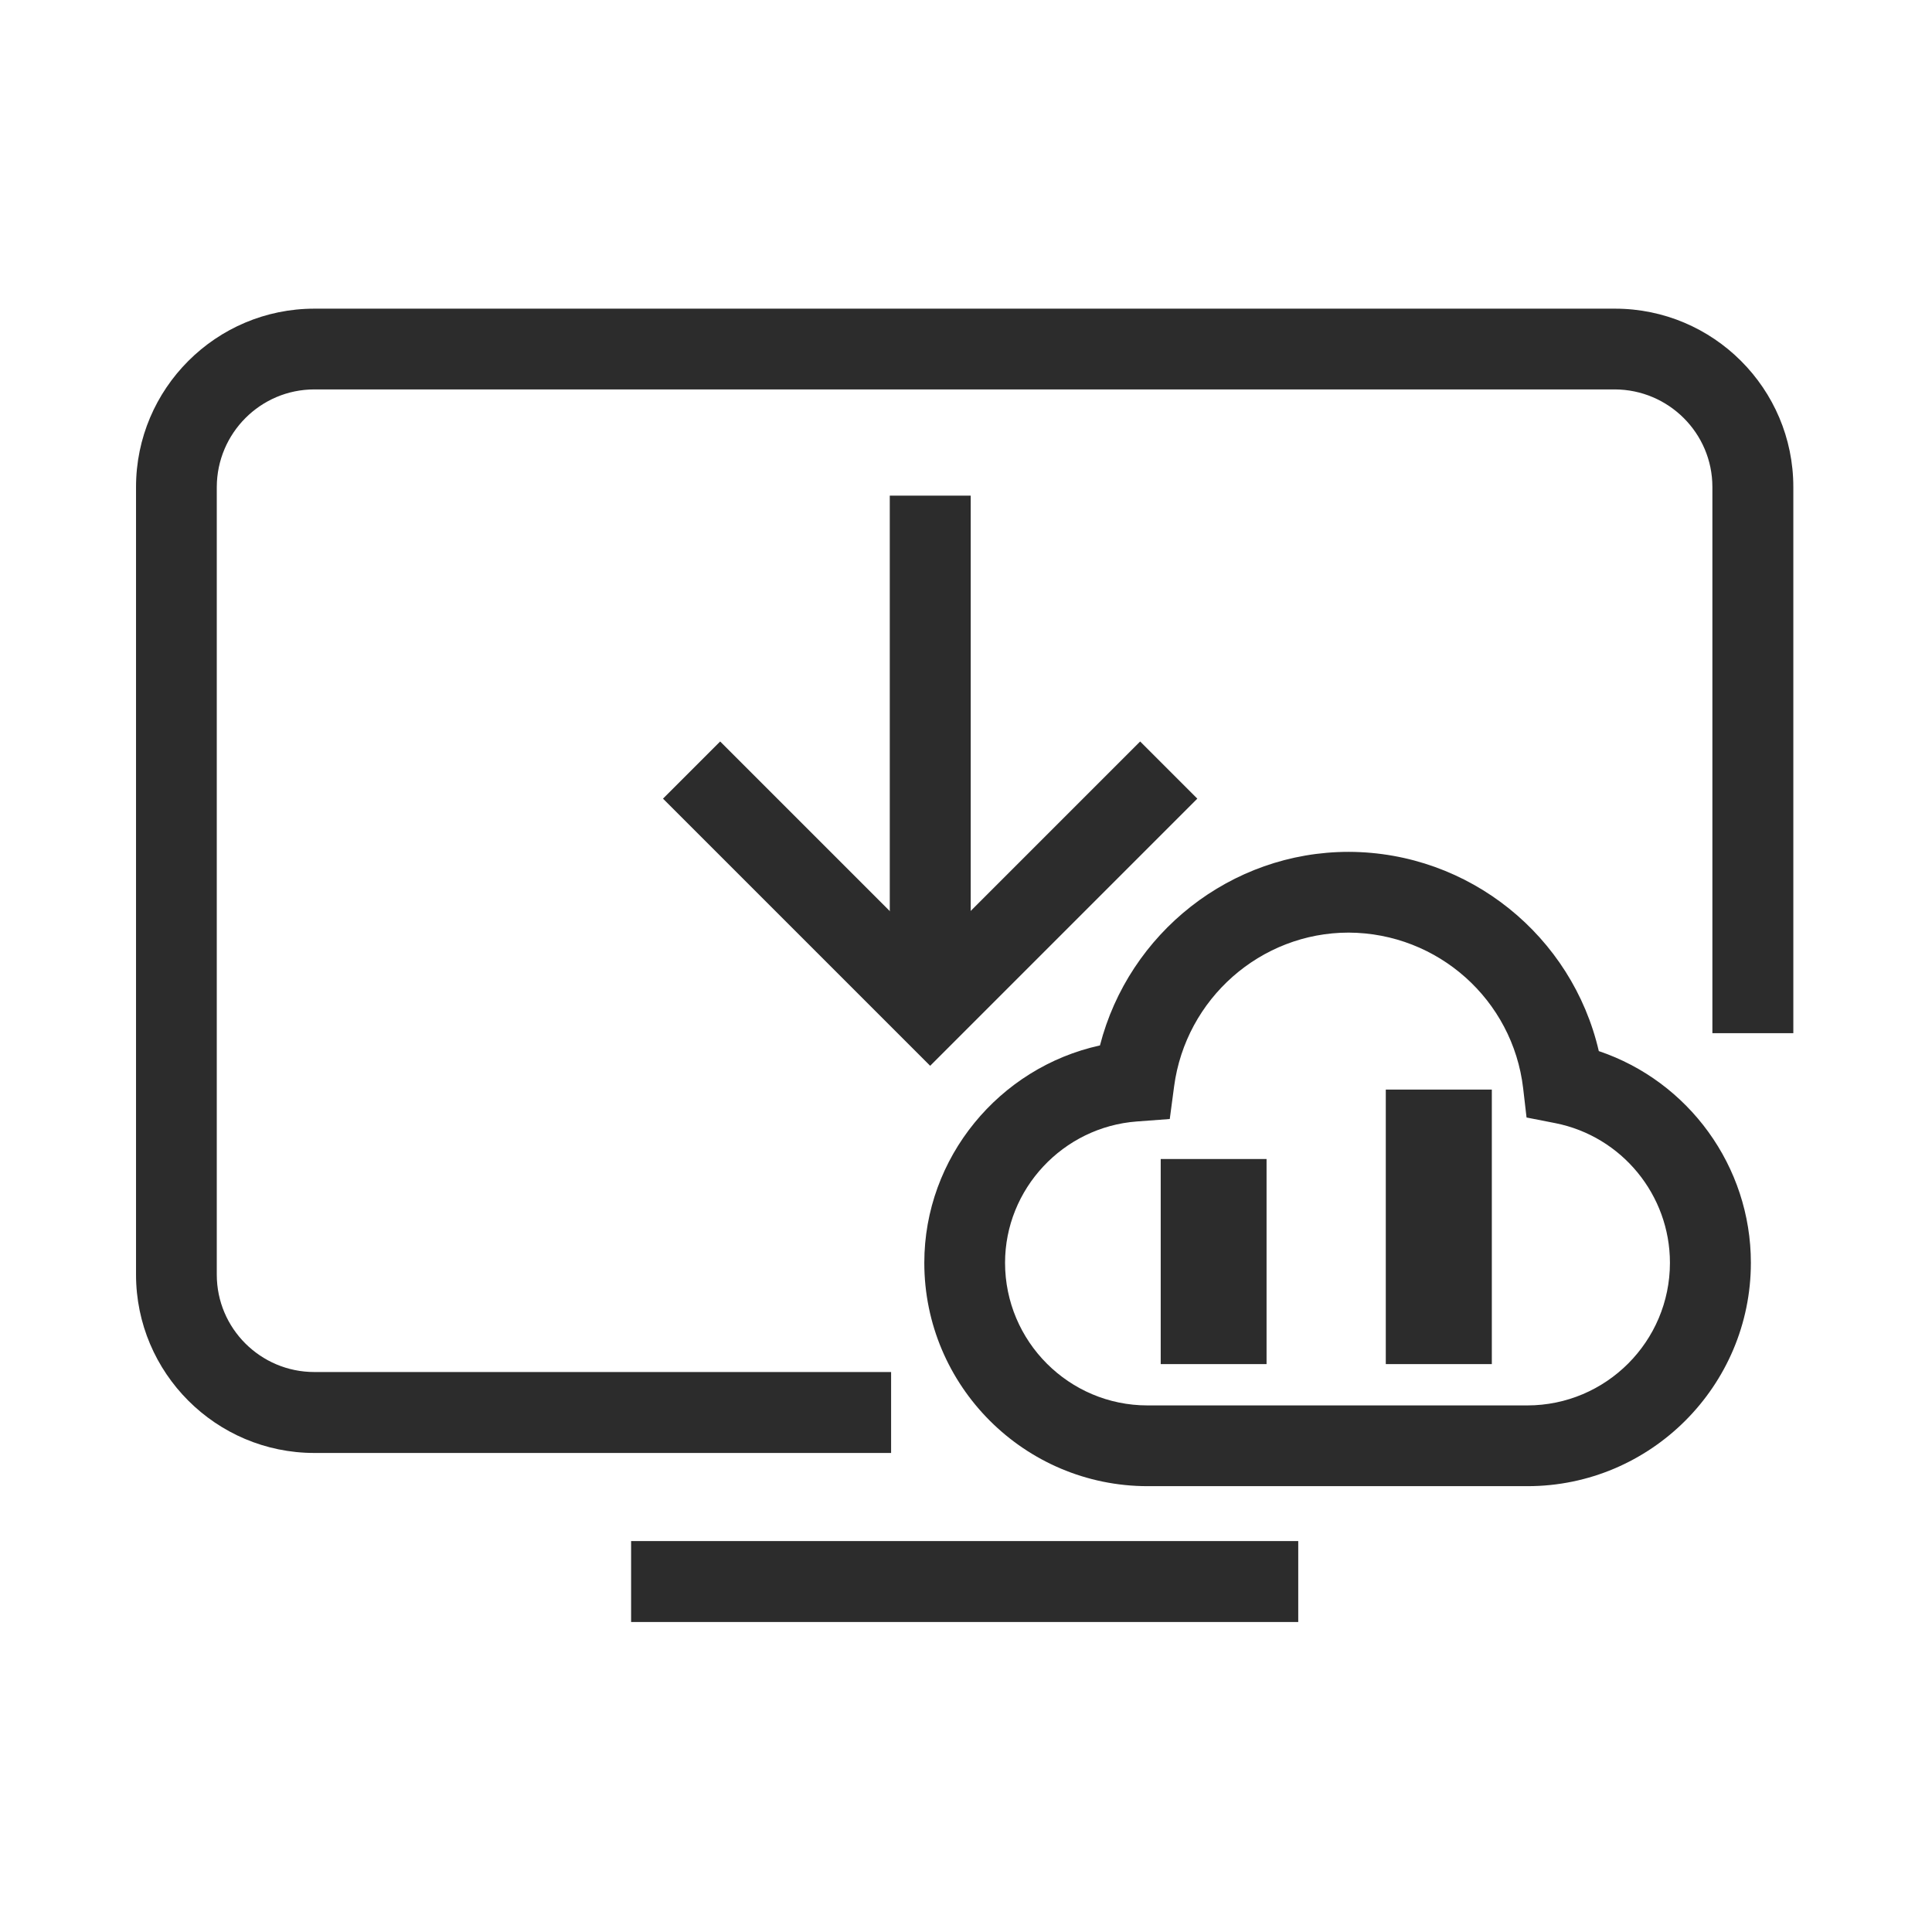
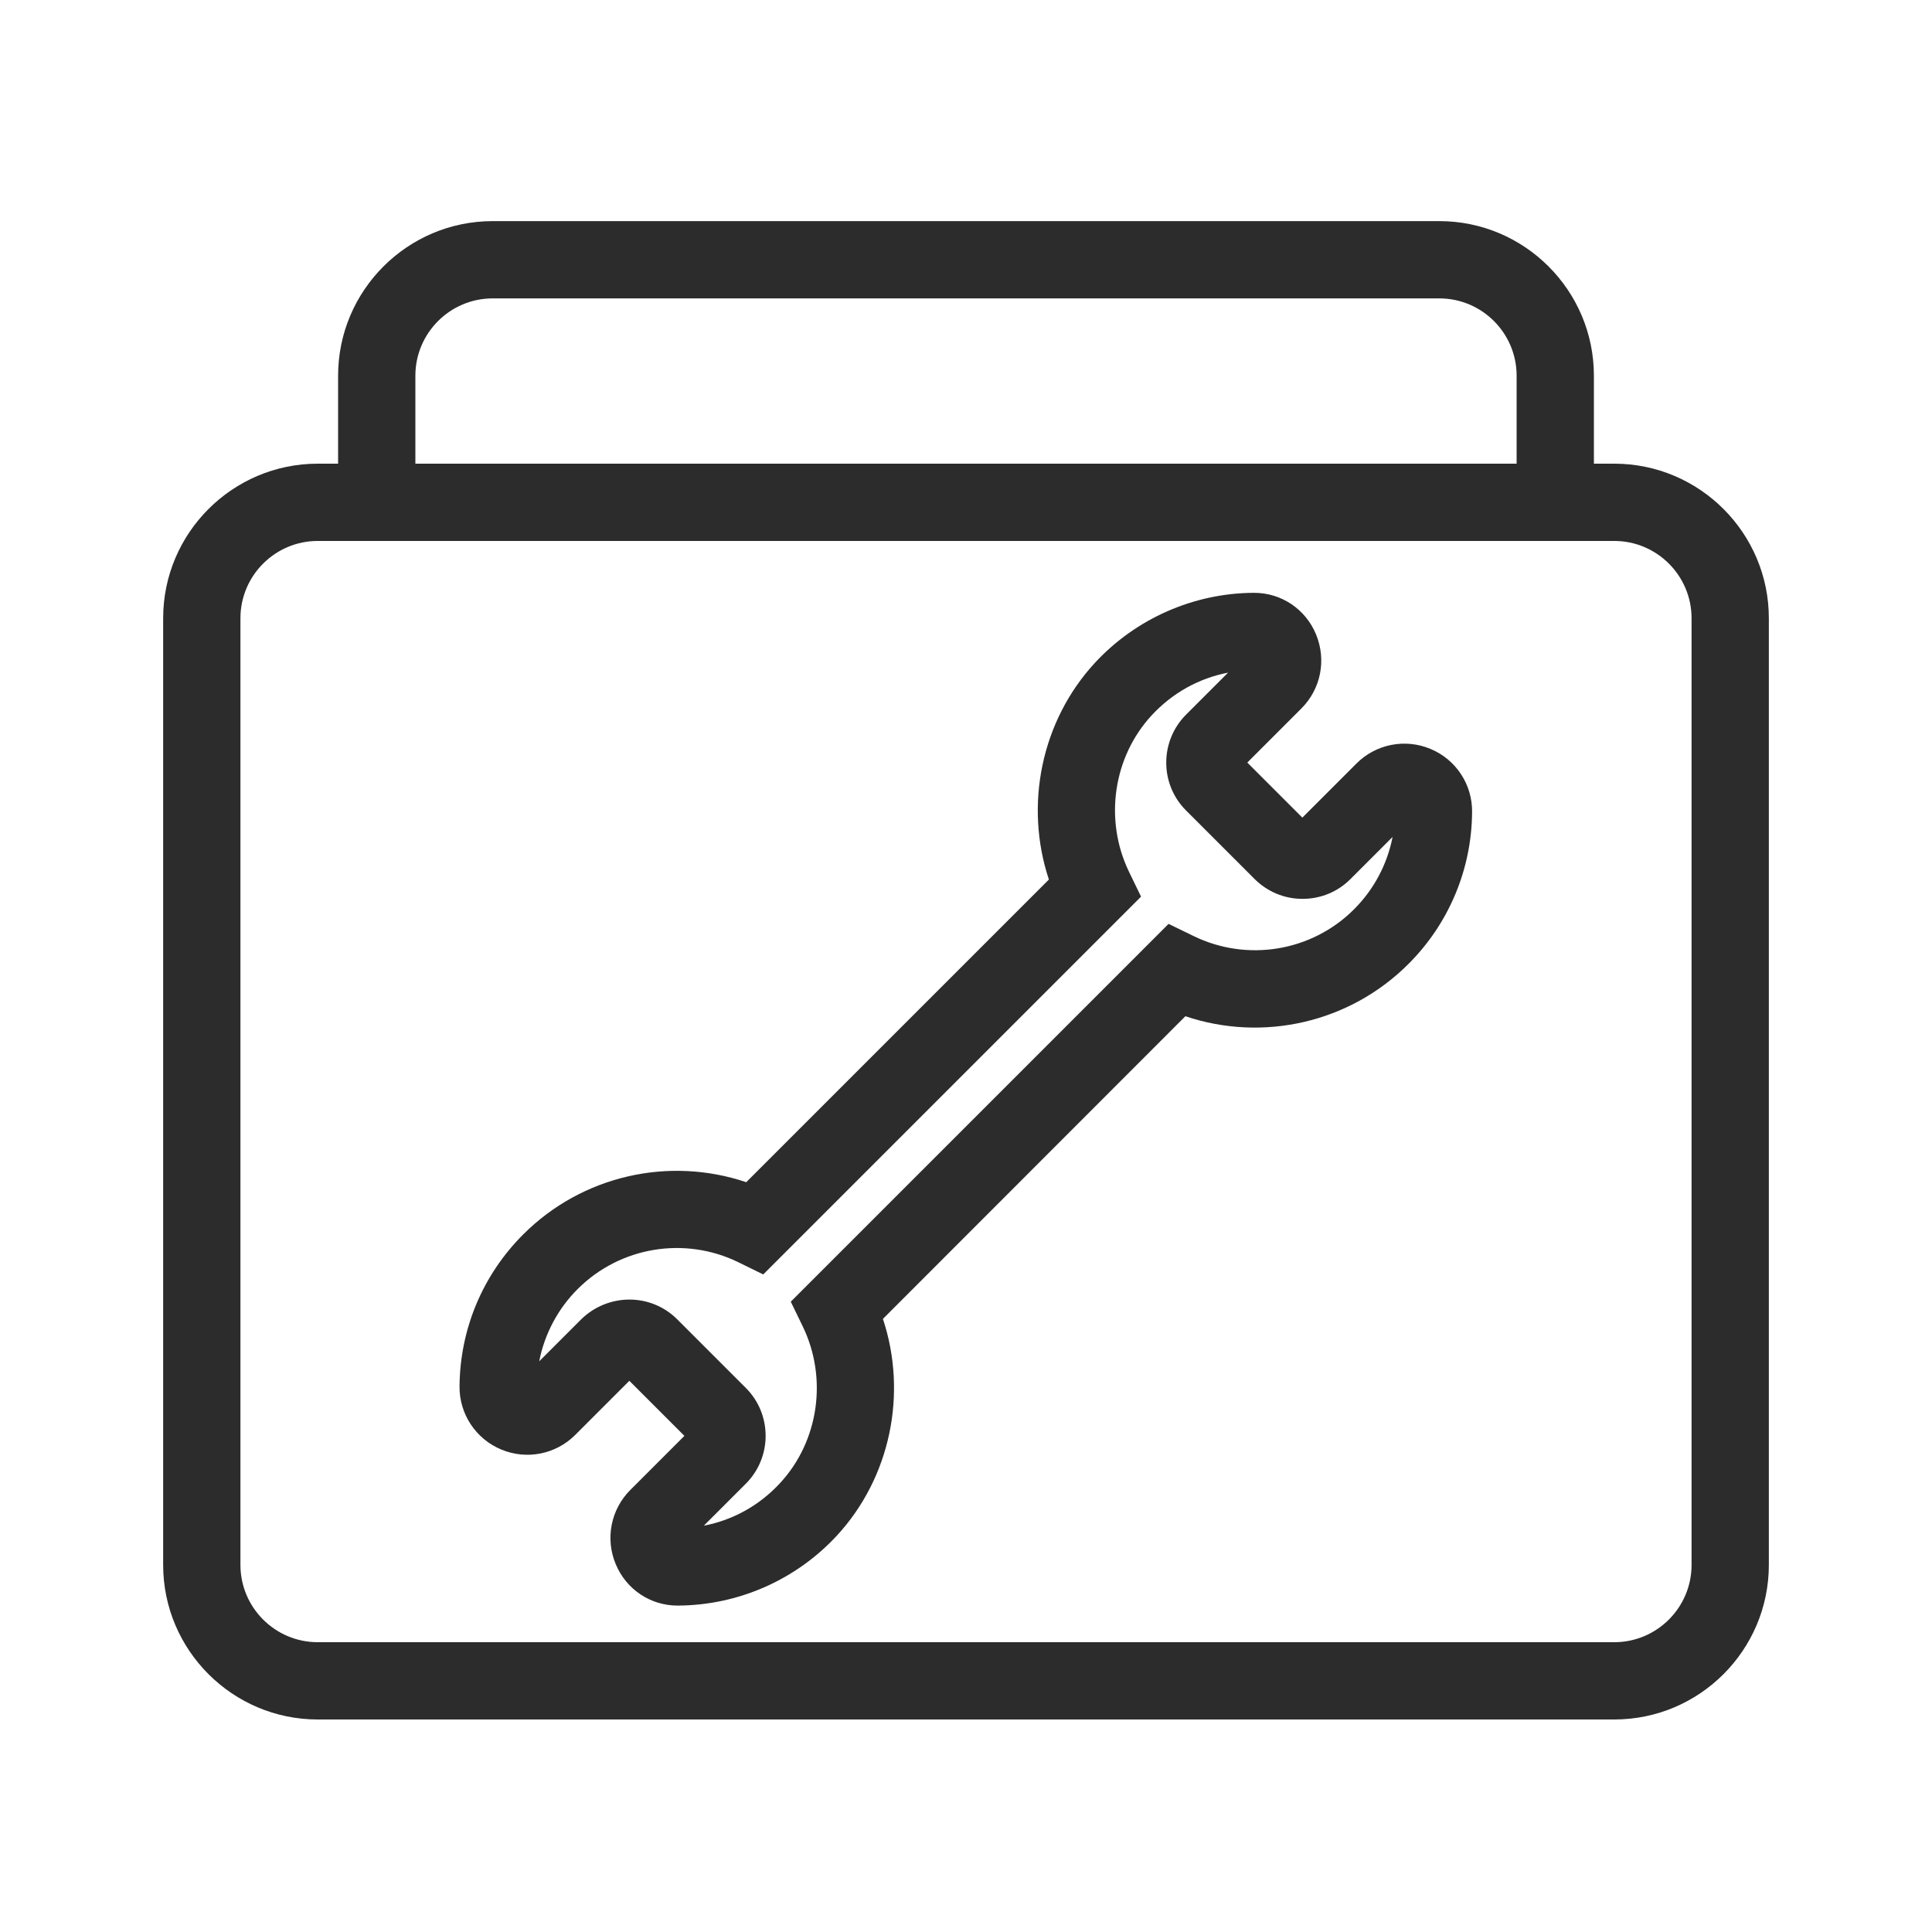
- <svg xmlns="http://www.w3.org/2000/svg" t="1725281743494" class="icon" viewBox="0 0 1024 1024" version="1.1" p-id="15182" width="16" height="16">
-   <path d="M472.3 770.1H166.6c-52.1 0-94.5-42.4-94.5-94.5V258.1c0-52.1 42.4-94.5 94.5-94.5H856c52.1 0 94.5 42.4 94.5 94.5v289.5h-42.9V258.1c0-28.5-23.2-51.6-51.7-51.7H166.6c-28.5 0-51.6 23.2-51.7 51.7v417.5c0 28.5 23.2 51.6 51.7 51.6h305.7v42.9zM334.5 816.8h353.6v42.9H334.5z" fill="#2c2c2c" p-id="15183" />
-   <path d="M615.2 614.3h56.1V723h-56.1V614.3z" fill="#2c2c2c" p-id="15184" />
-   <path d="M734.5 577.5h56.2V723h-56.2V577.5z" fill="#2c2c2c" p-id="15185" />
-   <path d="M471.6 262.7h42.9v243.2h-42.9z" fill="#2c2c2c" p-id="15186" />
-   <path d="M493 564.9L351.4 423.3l30.3-30.3L493 504.3 604.3 393l30.3 30.3z" fill="#2c2c2c" p-id="15187" />
-   <path d="M809.6 787.7H608.3c-65.3 0-118.4-53.1-118.4-118.4 0-55.7 39.7-103.5 93.1-115.2 15.3-59.5 69.3-102.6 131.8-102.6h0.1c63.9 0.2 118.4 44.7 132.5 105.6 47.5 16 80.6 61 80.6 112.2 0 65.2-53.1 118.4-118.4 118.4z m-94.8-293.4c-46.6 0-86.3 35-92.5 81.5l-2.3 17.3-17.4 1.3c-39.2 2.9-69.9 35.8-69.9 74.9 0 41.7 33.9 75.6 75.5 75.6h201.3c41.7 0 75.6-33.9 75.6-75.6 0-35.9-25.5-67-60.7-74l-15.3-3-1.8-15.5c-5.5-46.9-45.2-82.3-92.5-82.5 0.1 0 0 0 0 0z" fill="#2c2c2c" p-id="15188" />
+ <svg xmlns="http://www.w3.org/2000/svg" t="1728741738569" class="icon" viewBox="0 0 1024 1024" version="1.1" p-id="19048" width="16" height="16">
+   <path d="M855.603 245.76H844.8v-46.643c0-45.158-36.762-81.92-81.92-81.92H261.12c-45.158 0-81.92 36.762-81.92 81.92V245.76h-10.803c-45.158 0-81.92 36.762-81.92 81.92v501.76c0 45.158 36.762 81.92 81.92 81.92h687.206c45.158 0 81.92-36.762 81.92-81.92V327.68c0-45.158-36.762-81.92-81.92-81.92zM220.16 199.117c0-22.579 18.381-40.96 40.96-40.96h501.76c22.579 0 40.96 18.381 40.96 40.96V245.76H220.16v-46.643zM896.563 829.44c0 22.579-18.381 40.96-40.96 40.96H168.397c-22.579 0-40.96-18.381-40.96-40.96V327.68c0-22.579 18.381-40.96 40.96-40.96H855.603c22.579 0 40.96 18.381 40.96 40.96v501.76z" fill="#2c2c2c" p-id="19049" />
+   <path d="M359.117 850.995c-14.387 0-27.238-8.602-32.768-21.965a35.907 35.907 0 0 1 7.731-39.322l28.672-28.672-29.184-29.184-28.672 28.672a35.84 35.84 0 0 1-39.27 7.731 35.871 35.871 0 0 1-22.067-33.434c0.256-30.413 12.237-59.034 33.741-80.538 31.232-31.232 77.158-41.523 118.221-27.699l160.41-160.41c-13.107-39.475-4.045-84.07 24.422-114.893 21.709-23.45 52.429-36.966 84.275-37.069h0.102c14.387 0 27.238 8.602 32.768 21.965 5.632 13.568 2.611 28.979-7.731 39.322l-28.672 28.672 29.184 29.184 28.672-28.672a35.84 35.84 0 0 1 39.27-7.731 35.748 35.748 0 0 1 22.016 33.434 114.632 114.632 0 0 1-33.741 80.538c-31.181 31.232-77.21 41.523-118.221 27.699L467.968 699.034c13.107 39.475 4.045 84.07-24.422 114.893a115.61 115.61 0 0 1-84.275 37.069h-0.154z m-25.549-162.202c9.216 0 18.381 3.482 25.395 10.496l36.352 36.352c13.978 13.978 13.978 36.762 0 50.739l-22.272 22.272c15.411-2.97 29.44-10.701 40.397-22.579 20.531-22.17 25.344-55.552 12.032-83.046l-6.349-13.107 200.243-200.243 13.158 6.4c28.518 13.926 62.72 8.294 85.146-14.131 10.598-10.598 17.613-23.91 20.429-38.349L715.776 465.92c-6.758 6.758-15.77 10.496-25.395 10.496s-18.586-3.738-25.395-10.496l-36.352-36.352a35.661 35.661 0 0 1-10.496-25.395 35.84 35.84 0 0 1 10.496-25.395l22.272-22.272c-15.411 2.97-29.44 10.701-40.448 22.579-20.531 22.17-25.344 55.552-12.032 83.046l6.349 13.107-200.243 200.243-13.158-6.451a74.363 74.363 0 0 0-85.146 14.131 74.179 74.179 0 0 0-20.429 38.349l22.272-22.272a36.618 36.618 0 0 1 25.498-10.445z" fill="#2c2c2c" p-id="19050" />
</svg>
